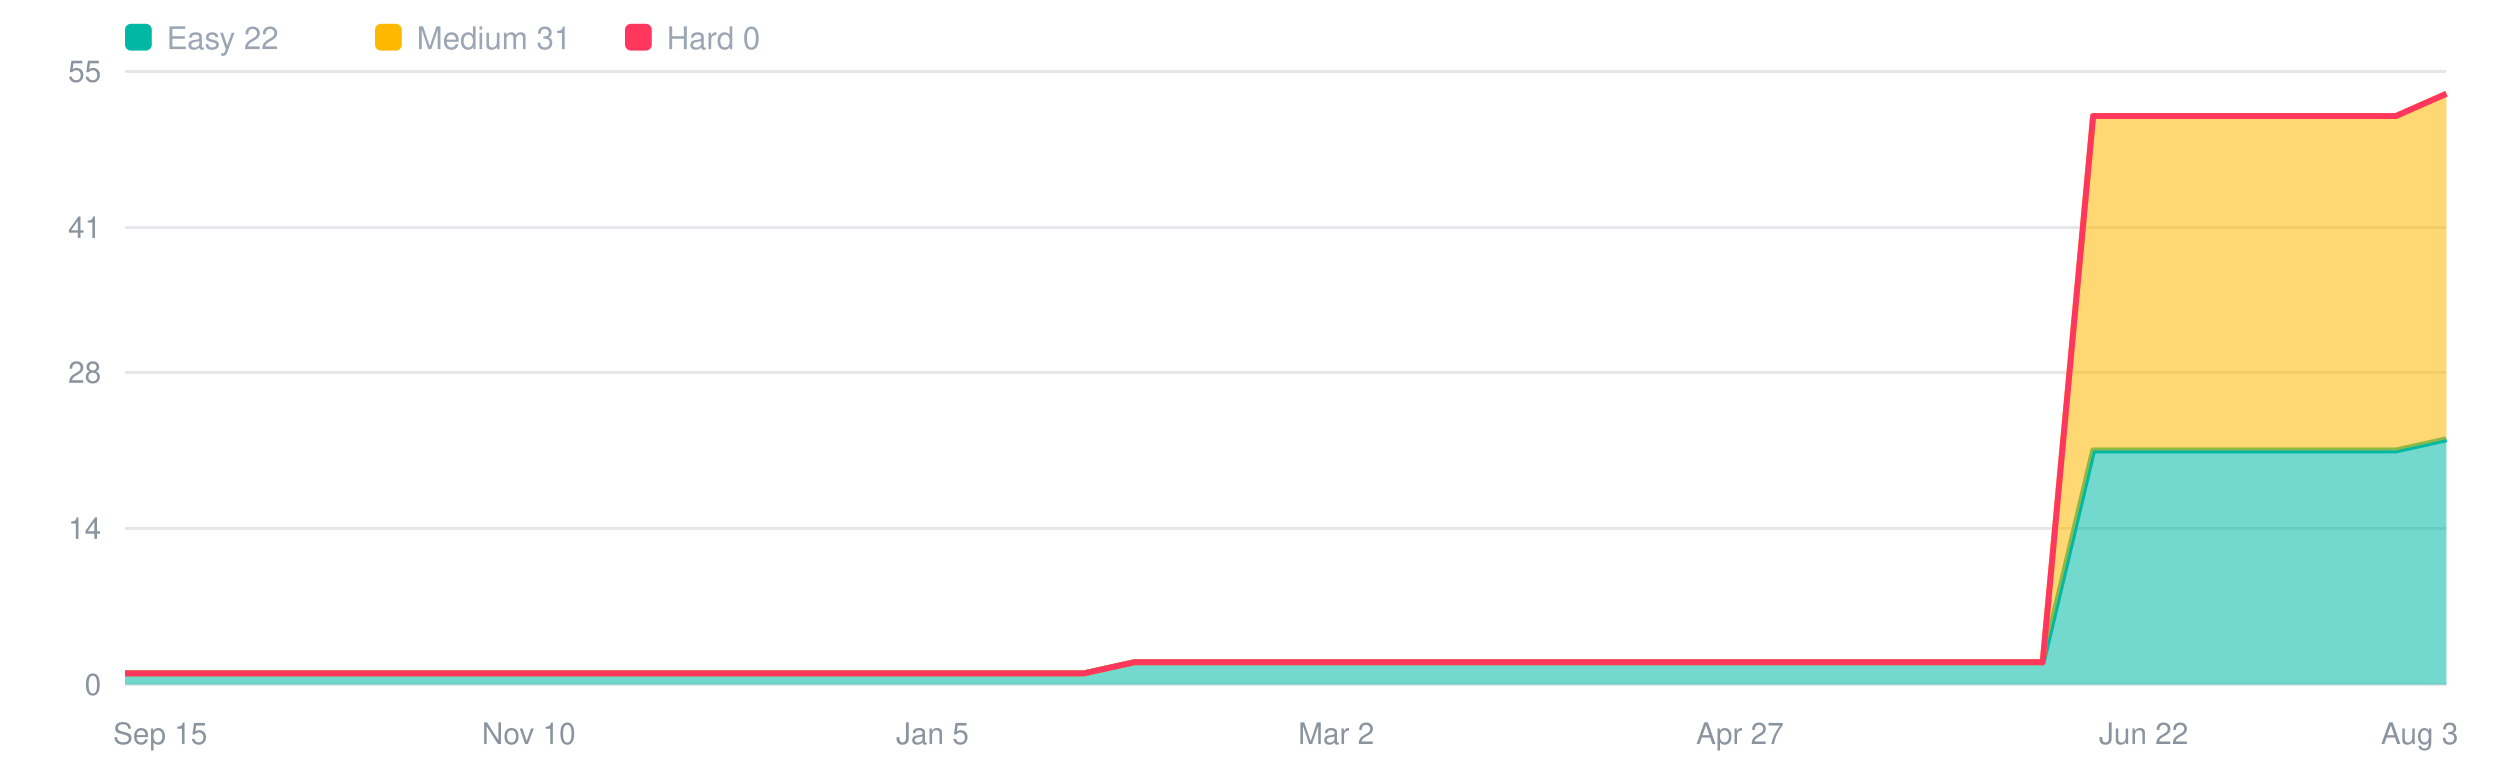
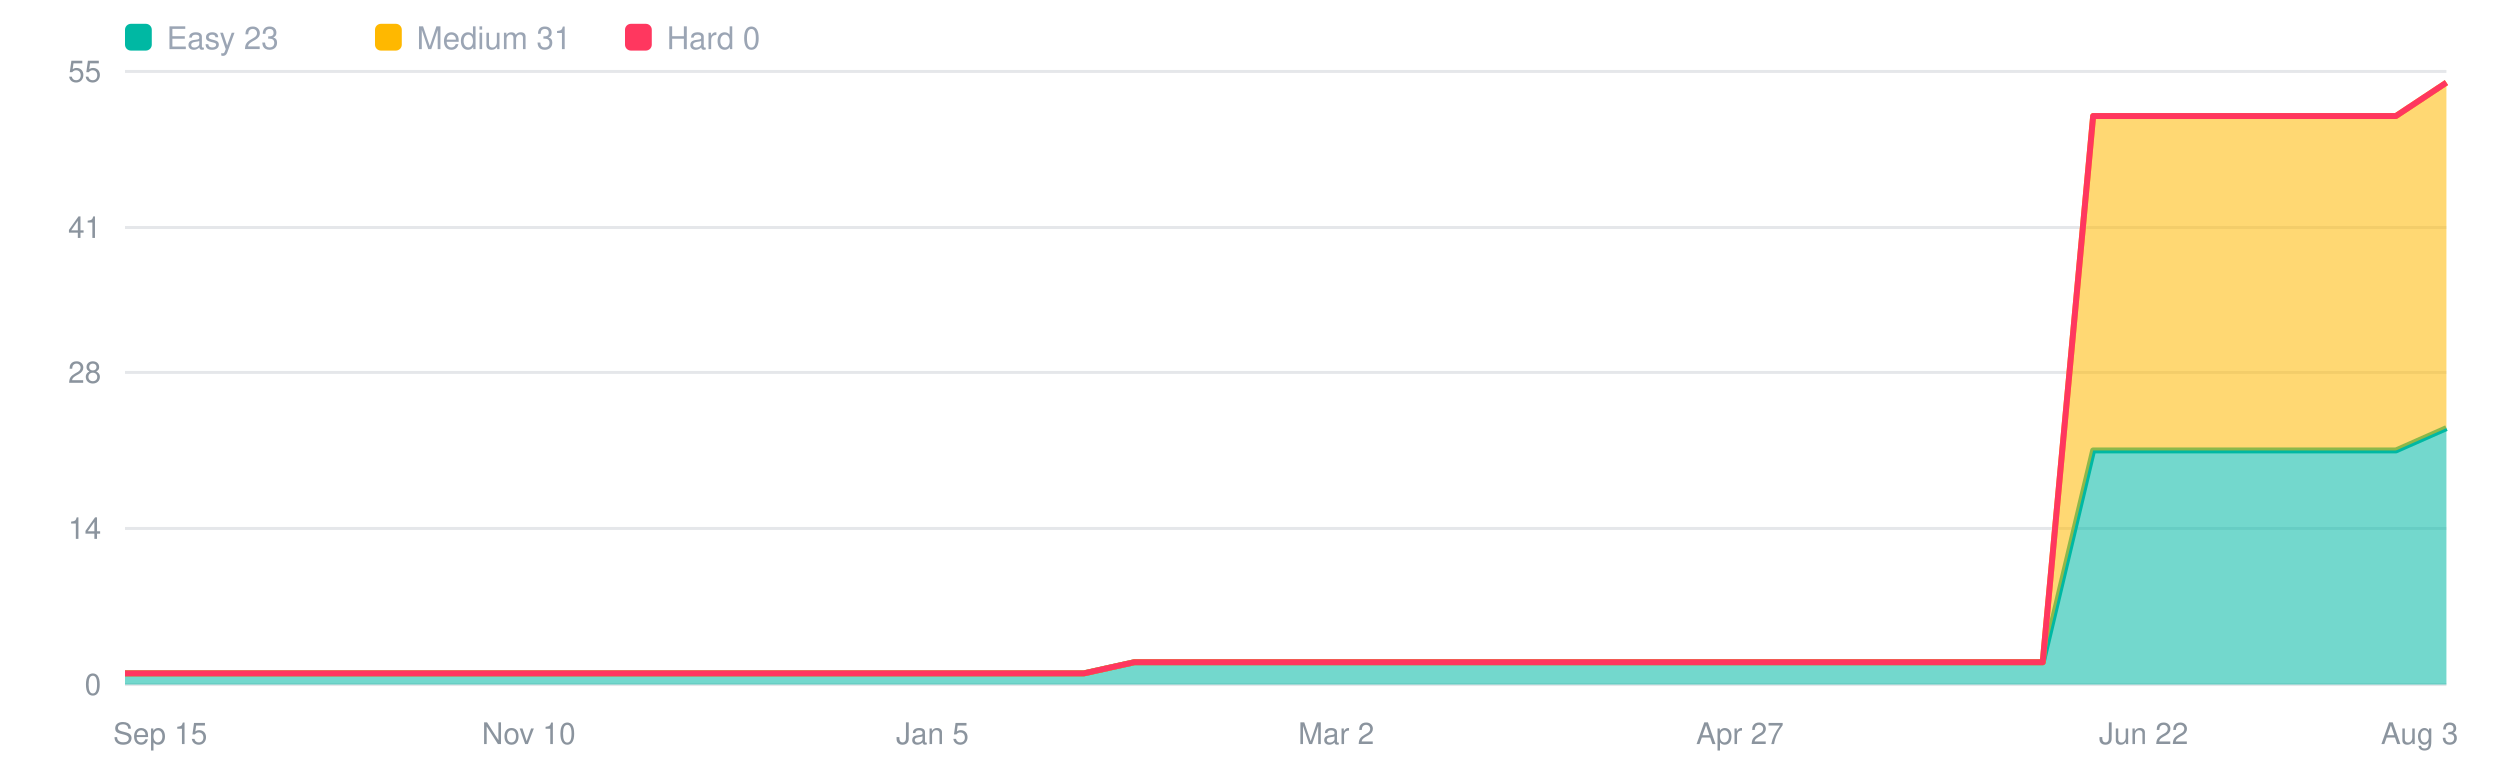
<svg xmlns="http://www.w3.org/2000/svg" width="840" height="260" viewBox="0 0 840 260" role="img" aria-label="Cumulative problems solved over time" font-family="-apple-system,BlinkMacSystemFont,'Segoe UI',Helvetica,Arial,sans-serif">
  <line x1="42" y1="230" x2="822" y2="230" stroke="rgba(140,148,160,0.22)" stroke-width="1" />
  <text x="34" y="233.5" font-size="10" font-weight="400" fill="#8b949e" text-anchor="end">0</text>
  <line x1="42" y1="177.56" x2="822" y2="177.56" stroke="rgba(140,148,160,0.22)" stroke-width="1" />
  <text x="34" y="181.06" font-size="10" font-weight="400" fill="#8b949e" text-anchor="end">14</text>
  <line x1="42" y1="125.13" x2="822" y2="125.13" stroke="rgba(140,148,160,0.22)" stroke-width="1" />
  <text x="34" y="128.63" font-size="10" font-weight="400" fill="#8b949e" text-anchor="end">28</text>
  <line x1="42" y1="76.44" x2="822" y2="76.44" stroke="rgba(140,148,160,0.22)" stroke-width="1" />
  <text x="34" y="79.94" font-size="10" font-weight="400" fill="#8b949e" text-anchor="end">41</text>
  <line x1="42" y1="24" x2="822" y2="24" stroke="rgba(140,148,160,0.22)" stroke-width="1" />
  <text x="34" y="27.5" font-size="10" font-weight="400" fill="#8b949e" text-anchor="end">55</text>
-   <polygon points="42,226.25 58.96,226.25 75.91,226.25 92.87,226.25 109.83,226.25 126.78,226.25 143.74,226.25 160.7,226.25 177.65,226.25 194.61,226.25 211.57,226.25 228.52,226.25 245.48,226.25 262.43,226.25 279.39,226.25 296.35,226.25 313.3,226.25 330.26,226.25 347.22,226.25 364.17,226.25 381.13,222.51 398.09,222.51 415.04,222.51 432,222.51 448.96,222.51 465.91,222.51 482.87,222.51 499.83,222.51 516.78,222.51 533.74,222.51 550.7,222.51 567.65,222.51 584.61,222.51 601.57,222.51 618.52,222.51 635.48,222.51 652.43,222.51 669.39,222.51 686.35,222.51 703.3,151.35 720.26,151.35 737.22,151.35 754.17,151.35 771.13,151.35 788.09,151.35 805.04,151.35 822,147.6 822,230 805.04,230 788.09,230 771.13,230 754.17,230 737.22,230 720.26,230 703.3,230 686.35,230 669.39,230 652.43,230 635.48,230 618.52,230 601.57,230 584.61,230 567.65,230 550.7,230 533.74,230 516.78,230 499.83,230 482.87,230 465.91,230 448.96,230 432,230 415.04,230 398.09,230 381.13,230 364.17,230 347.22,230 330.26,230 313.3,230 296.35,230 279.39,230 262.43,230 245.48,230 228.52,230 211.57,230 194.61,230 177.65,230 160.7,230 143.74,230 126.78,230 109.83,230 92.87,230 75.91,230 58.96,230 42,230" fill="#00b8a3" fill-opacity="0.55" />
-   <polyline points="42,226.25 58.96,226.25 75.91,226.25 92.87,226.25 109.83,226.25 126.78,226.25 143.74,226.25 160.7,226.25 177.65,226.25 194.61,226.25 211.57,226.25 228.52,226.25 245.48,226.25 262.43,226.25 279.39,226.25 296.35,226.25 313.3,226.25 330.26,226.25 347.22,226.25 364.17,226.25 381.13,222.51 398.09,222.51 415.04,222.51 432,222.51 448.96,222.51 465.91,222.51 482.87,222.51 499.83,222.51 516.78,222.51 533.74,222.51 550.7,222.51 567.65,222.51 584.61,222.51 601.57,222.51 618.52,222.51 635.48,222.51 652.43,222.51 669.39,222.51 686.35,222.51 703.3,151.35 720.26,151.35 737.22,151.35 754.17,151.35 771.13,151.35 788.09,151.35 805.04,151.35 822,147.6" fill="none" stroke="#00b8a3" stroke-width="2" stroke-linejoin="round" />
-   <polygon points="42,226.25 58.96,226.25 75.91,226.25 92.87,226.25 109.83,226.25 126.78,226.25 143.74,226.25 160.7,226.25 177.65,226.25 194.61,226.25 211.57,226.25 228.52,226.25 245.48,226.25 262.43,226.25 279.39,226.25 296.35,226.25 313.3,226.25 330.26,226.25 347.22,226.25 364.17,226.25 381.13,222.51 398.09,222.51 415.04,222.51 432,222.51 448.96,222.51 465.91,222.51 482.87,222.51 499.83,222.51 516.78,222.51 533.74,222.51 550.7,222.51 567.65,222.51 584.61,222.51 601.57,222.51 618.52,222.51 635.48,222.51 652.43,222.51 669.39,222.51 686.35,222.51 703.3,38.98 720.26,38.98 737.22,38.98 754.17,38.98 771.13,38.98 788.09,38.98 805.04,38.98 822,31.49 822,147.6 805.04,151.35 788.09,151.35 771.13,151.35 754.17,151.35 737.22,151.35 720.26,151.35 703.3,151.35 686.35,222.51 669.39,222.51 652.43,222.51 635.48,222.51 618.52,222.51 601.57,222.51 584.61,222.51 567.65,222.51 550.7,222.51 533.74,222.51 516.78,222.51 499.83,222.51 482.87,222.51 465.91,222.51 448.96,222.51 432,222.51 415.04,222.51 398.09,222.51 381.13,222.51 364.17,226.25 347.22,226.25 330.26,226.25 313.3,226.25 296.35,226.25 279.39,226.25 262.43,226.25 245.48,226.25 228.52,226.25 211.57,226.25 194.61,226.25 177.65,226.25 160.7,226.25 143.74,226.25 126.78,226.25 109.83,226.25 92.87,226.25 75.91,226.25 58.96,226.25 42,226.25" fill="#ffb800" fill-opacity="0.55" />
-   <polyline points="42,226.25 58.96,226.25 75.91,226.25 92.87,226.25 109.83,226.25 126.78,226.25 143.74,226.25 160.7,226.25 177.65,226.25 194.61,226.25 211.57,226.25 228.52,226.25 245.48,226.25 262.43,226.25 279.39,226.25 296.35,226.25 313.3,226.25 330.26,226.25 347.22,226.25 364.17,226.25 381.13,222.51 398.09,222.51 415.04,222.51 432,222.51 448.96,222.51 465.91,222.51 482.87,222.51 499.83,222.51 516.78,222.51 533.74,222.51 550.7,222.51 567.65,222.51 584.61,222.51 601.57,222.51 618.52,222.51 635.48,222.51 652.43,222.51 669.39,222.51 686.35,222.51 703.3,38.98 720.26,38.98 737.22,38.98 754.17,38.98 771.13,38.98 788.09,38.98 805.04,38.98 822,31.49" fill="none" stroke="#ffb800" stroke-width="2" stroke-linejoin="round" />
-   <polygon points="42,226.25 58.96,226.25 75.91,226.25 92.87,226.25 109.83,226.25 126.78,226.25 143.74,226.25 160.7,226.25 177.65,226.25 194.61,226.25 211.57,226.25 228.52,226.25 245.48,226.25 262.43,226.25 279.39,226.25 296.35,226.25 313.3,226.25 330.26,226.25 347.22,226.25 364.17,226.25 381.13,222.51 398.09,222.51 415.04,222.51 432,222.51 448.96,222.51 465.91,222.51 482.87,222.51 499.83,222.51 516.78,222.51 533.74,222.51 550.7,222.51 567.65,222.51 584.61,222.51 601.57,222.51 618.52,222.51 635.48,222.51 652.43,222.51 669.39,222.51 686.35,222.51 703.3,38.98 720.26,38.98 737.22,38.98 754.17,38.98 771.13,38.98 788.09,38.98 805.04,38.98 822,31.49 822,31.49 805.04,38.98 788.09,38.98 771.13,38.98 754.17,38.98 737.22,38.98 720.26,38.98 703.3,38.98 686.35,222.51 669.39,222.51 652.43,222.51 635.48,222.51 618.52,222.51 601.57,222.51 584.61,222.51 567.65,222.51 550.7,222.51 533.74,222.51 516.78,222.51 499.83,222.51 482.87,222.51 465.91,222.51 448.96,222.51 432,222.51 415.04,222.51 398.09,222.51 381.13,222.51 364.17,226.25 347.22,226.25 330.26,226.25 313.3,226.25 296.35,226.25 279.39,226.25 262.43,226.25 245.48,226.25 228.52,226.25 211.57,226.25 194.61,226.25 177.65,226.25 160.7,226.25 143.74,226.25 126.78,226.25 109.83,226.25 92.87,226.25 75.91,226.25 58.96,226.25 42,226.25" fill="#ff375f" fill-opacity="0.55" />
-   <polyline points="42,226.25 58.96,226.25 75.91,226.25 92.87,226.25 109.83,226.25 126.78,226.25 143.74,226.25 160.7,226.25 177.65,226.25 194.61,226.25 211.57,226.25 228.52,226.25 245.48,226.25 262.43,226.25 279.39,226.25 296.35,226.25 313.3,226.25 330.26,226.25 347.22,226.25 364.17,226.25 381.13,222.51 398.09,222.51 415.04,222.51 432,222.51 448.96,222.51 465.91,222.51 482.87,222.51 499.83,222.51 516.78,222.51 533.74,222.51 550.7,222.51 567.65,222.51 584.61,222.51 601.57,222.51 618.52,222.51 635.48,222.51 652.43,222.51 669.39,222.51 686.35,222.51 703.3,38.98 720.26,38.98 737.22,38.98 754.17,38.98 771.13,38.98 788.09,38.98 805.04,38.98 822,31.49" fill="none" stroke="#ff375f" stroke-width="2" stroke-linejoin="round" />
+   <polygon points="42,226.25 58.96,226.25 75.91,226.25 92.87,226.25 109.83,226.25 126.78,226.25 143.74,226.25 160.7,226.25 177.65,226.25 194.61,226.25 211.57,226.25 228.52,226.25 245.48,226.25 262.43,226.25 279.39,226.25 296.35,226.25 313.3,226.25 330.26,226.25 347.22,226.25 364.17,226.25 381.13,222.51 398.09,222.51 415.04,222.51 432,222.51 448.96,222.51 465.91,222.51 482.87,222.51 499.83,222.51 516.78,222.51 533.74,222.51 550.7,222.51 567.65,222.51 584.61,222.51 601.57,222.51 618.52,222.51 635.48,222.51 652.43,222.51 669.39,222.51 686.35,222.51 703.3,151.35 720.26,151.35 737.22,151.35 754.17,151.35 771.13,151.35 788.09,151.35 805.04,151.35 822,143.85 822,230 805.04,230 788.09,230 771.13,230 754.17,230 737.22,230 720.26,230 703.3,230 686.35,230 669.39,230 652.43,230 635.48,230 618.52,230 601.57,230 584.61,230 567.65,230 550.7,230 533.74,230 516.78,230 499.83,230 482.87,230 465.91,230 448.96,230 432,230 415.04,230 398.09,230 381.13,230 364.17,230 347.22,230 330.26,230 313.3,230 296.35,230 279.39,230 262.43,230 245.48,230 228.52,230 211.57,230 194.61,230 177.65,230 160.7,230 143.74,230 126.78,230 109.83,230 92.87,230 75.91,230 58.96,230 42,230" fill="#00b8a3" fill-opacity="0.55" />
+   <polyline points="42,226.25 58.96,226.25 75.91,226.25 92.87,226.25 109.83,226.25 126.78,226.25 143.74,226.25 160.7,226.25 177.65,226.25 194.61,226.25 211.57,226.25 228.52,226.25 245.48,226.25 262.43,226.25 279.39,226.25 296.35,226.25 313.3,226.25 330.26,226.25 347.22,226.25 364.17,226.25 381.13,222.51 398.09,222.51 415.04,222.51 432,222.51 448.96,222.51 465.91,222.51 482.87,222.51 499.83,222.51 516.78,222.51 533.74,222.51 550.7,222.51 567.65,222.51 584.61,222.51 601.57,222.51 618.52,222.51 635.48,222.51 652.43,222.51 669.39,222.51 686.35,222.51 703.3,151.35 720.26,151.35 737.22,151.35 754.17,151.35 771.13,151.35 788.09,151.35 805.04,151.35 822,143.85" fill="none" stroke="#00b8a3" stroke-width="2" stroke-linejoin="round" />
+   <polygon points="42,226.25 58.96,226.25 75.91,226.25 92.87,226.25 109.83,226.25 126.78,226.25 143.74,226.25 160.7,226.25 177.65,226.25 194.61,226.25 211.57,226.25 228.52,226.25 245.48,226.25 262.43,226.25 279.39,226.25 296.35,226.25 313.3,226.25 330.26,226.25 347.22,226.25 364.17,226.25 381.13,222.51 398.09,222.51 415.04,222.51 432,222.51 448.96,222.51 465.91,222.51 482.87,222.51 499.83,222.51 516.78,222.51 533.74,222.51 550.7,222.51 567.65,222.51 584.61,222.51 601.57,222.51 618.52,222.51 635.48,222.51 652.43,222.51 669.39,222.51 686.35,222.51 703.3,38.98 720.26,38.98 737.22,38.98 754.17,38.98 771.13,38.98 788.09,38.98 805.04,38.98 822,27.75 822,143.85 805.04,151.35 788.09,151.35 771.13,151.35 754.17,151.35 737.22,151.35 720.26,151.35 703.3,151.35 686.35,222.51 669.39,222.51 652.43,222.51 635.48,222.51 618.52,222.51 601.57,222.51 584.61,222.51 567.65,222.51 550.7,222.51 533.74,222.51 516.78,222.51 499.83,222.51 482.87,222.51 465.91,222.51 448.96,222.51 432,222.51 415.04,222.51 398.09,222.51 381.13,222.51 364.17,226.25 347.22,226.25 330.26,226.25 313.3,226.25 296.35,226.25 279.39,226.25 262.43,226.25 245.48,226.25 228.52,226.25 211.57,226.25 194.61,226.25 177.65,226.25 160.7,226.25 143.74,226.25 126.78,226.25 109.83,226.25 92.87,226.25 75.91,226.25 58.96,226.25 42,226.25" fill="#ffb800" fill-opacity="0.55" />
+   <polyline points="42,226.25 58.96,226.25 75.91,226.25 92.87,226.25 109.83,226.25 126.78,226.25 143.74,226.25 160.7,226.25 177.65,226.25 194.61,226.25 211.57,226.25 228.52,226.25 245.48,226.25 262.43,226.25 279.39,226.25 296.35,226.25 313.3,226.25 330.26,226.25 347.22,226.25 364.17,226.25 381.13,222.51 398.09,222.51 415.04,222.51 432,222.51 448.96,222.51 465.91,222.51 482.87,222.51 499.83,222.51 516.78,222.51 533.74,222.51 550.7,222.51 567.65,222.51 584.61,222.51 601.57,222.51 618.52,222.51 635.48,222.51 652.43,222.51 669.39,222.51 686.35,222.51 703.3,38.98 720.26,38.98 737.22,38.98 754.17,38.98 771.13,38.98 788.09,38.98 805.04,38.98 822,27.75" fill="none" stroke="#ffb800" stroke-width="2" stroke-linejoin="round" />
+   <polygon points="42,226.25 58.96,226.25 75.91,226.25 92.87,226.25 109.83,226.25 126.78,226.25 143.74,226.25 160.7,226.25 177.65,226.25 194.61,226.25 211.57,226.25 228.52,226.25 245.48,226.25 262.43,226.25 279.39,226.25 296.35,226.25 313.3,226.25 330.26,226.25 347.22,226.25 364.17,226.25 381.13,222.51 398.09,222.51 415.04,222.51 432,222.51 448.96,222.51 465.91,222.51 482.87,222.51 499.83,222.51 516.78,222.51 533.74,222.51 550.7,222.51 567.65,222.51 584.61,222.51 601.57,222.51 618.52,222.51 635.48,222.51 652.43,222.51 669.39,222.51 686.35,222.51 703.3,38.98 720.26,38.98 737.22,38.98 754.17,38.98 771.13,38.98 788.09,38.98 805.04,38.98 822,27.75 822,27.75 805.04,38.98 788.09,38.98 771.13,38.98 754.17,38.98 737.22,38.98 720.26,38.98 703.3,38.98 686.35,222.51 669.39,222.51 652.43,222.51 635.48,222.51 618.52,222.51 601.57,222.51 584.61,222.51 567.65,222.51 550.7,222.51 533.74,222.51 516.78,222.51 499.83,222.51 482.87,222.51 465.91,222.51 448.96,222.51 432,222.51 415.04,222.51 398.09,222.51 381.13,222.51 364.17,226.25 347.22,226.25 330.26,226.25 313.3,226.25 296.35,226.25 279.39,226.25 262.43,226.25 245.48,226.25 228.52,226.25 211.57,226.25 194.61,226.25 177.65,226.25 160.7,226.25 143.74,226.25 126.78,226.25 109.83,226.25 92.87,226.25 75.91,226.25 58.96,226.25 42,226.25" fill="#ff375f" fill-opacity="0.55" />
+   <polyline points="42,226.25 58.96,226.25 75.91,226.25 92.87,226.25 109.83,226.25 126.78,226.25 143.74,226.25 160.7,226.25 177.65,226.25 194.61,226.25 211.57,226.25 228.52,226.25 245.48,226.25 262.43,226.25 279.39,226.25 296.35,226.25 313.3,226.25 330.26,226.25 347.22,226.25 364.17,226.25 381.13,222.51 398.09,222.51 415.04,222.51 432,222.51 448.96,222.51 465.91,222.51 482.87,222.51 499.83,222.51 516.78,222.51 533.74,222.51 550.7,222.51 567.65,222.51 584.61,222.51 601.57,222.51 618.52,222.51 635.48,222.51 652.43,222.51 669.39,222.51 686.35,222.51 703.3,38.98 720.26,38.98 737.22,38.98 754.17,38.98 771.13,38.98 788.09,38.98 805.04,38.98 822,27.75" fill="none" stroke="#ff375f" stroke-width="2" stroke-linejoin="round" />
  <text x="38" y="250" font-size="10" font-weight="400" fill="#8b949e" text-anchor="start">Sep 15</text>
  <text x="177.65" y="250" font-size="10" font-weight="400" fill="#8b949e" text-anchor="middle">Nov 10</text>
  <text x="313.3" y="250" font-size="10" font-weight="400" fill="#8b949e" text-anchor="middle">Jan 5</text>
  <text x="448.96" y="250" font-size="10" font-weight="400" fill="#8b949e" text-anchor="middle">Mar 2</text>
  <text x="584.61" y="250" font-size="10" font-weight="400" fill="#8b949e" text-anchor="middle">Apr 27</text>
  <text x="720.26" y="250" font-size="10" font-weight="400" fill="#8b949e" text-anchor="middle">Jun 22</text>
  <text x="826" y="250" font-size="10" font-weight="400" fill="#8b949e" text-anchor="end">Aug 3</text>
  <rect x="42" y="8" width="9" height="9" rx="2" fill="#00b8a3" />
-   <text x="56" y="16.5" font-size="10.5" font-weight="400" fill="#9ba5b4" text-anchor="start">Easy 22</text>
+   <text x="56" y="16.5" font-size="10.5" font-weight="400" fill="#9ba5b4" text-anchor="start">Easy 23</text>
  <rect x="126" y="8" width="9" height="9" rx="2" fill="#ffb800" />
  <text x="140" y="16.5" font-size="10.5" font-weight="400" fill="#9ba5b4" text-anchor="start">Medium 31</text>
  <rect x="210" y="8" width="9" height="9" rx="2" fill="#ff375f" />
  <text x="224" y="16.5" font-size="10.5" font-weight="400" fill="#9ba5b4" text-anchor="start">Hard 0</text>
</svg>
